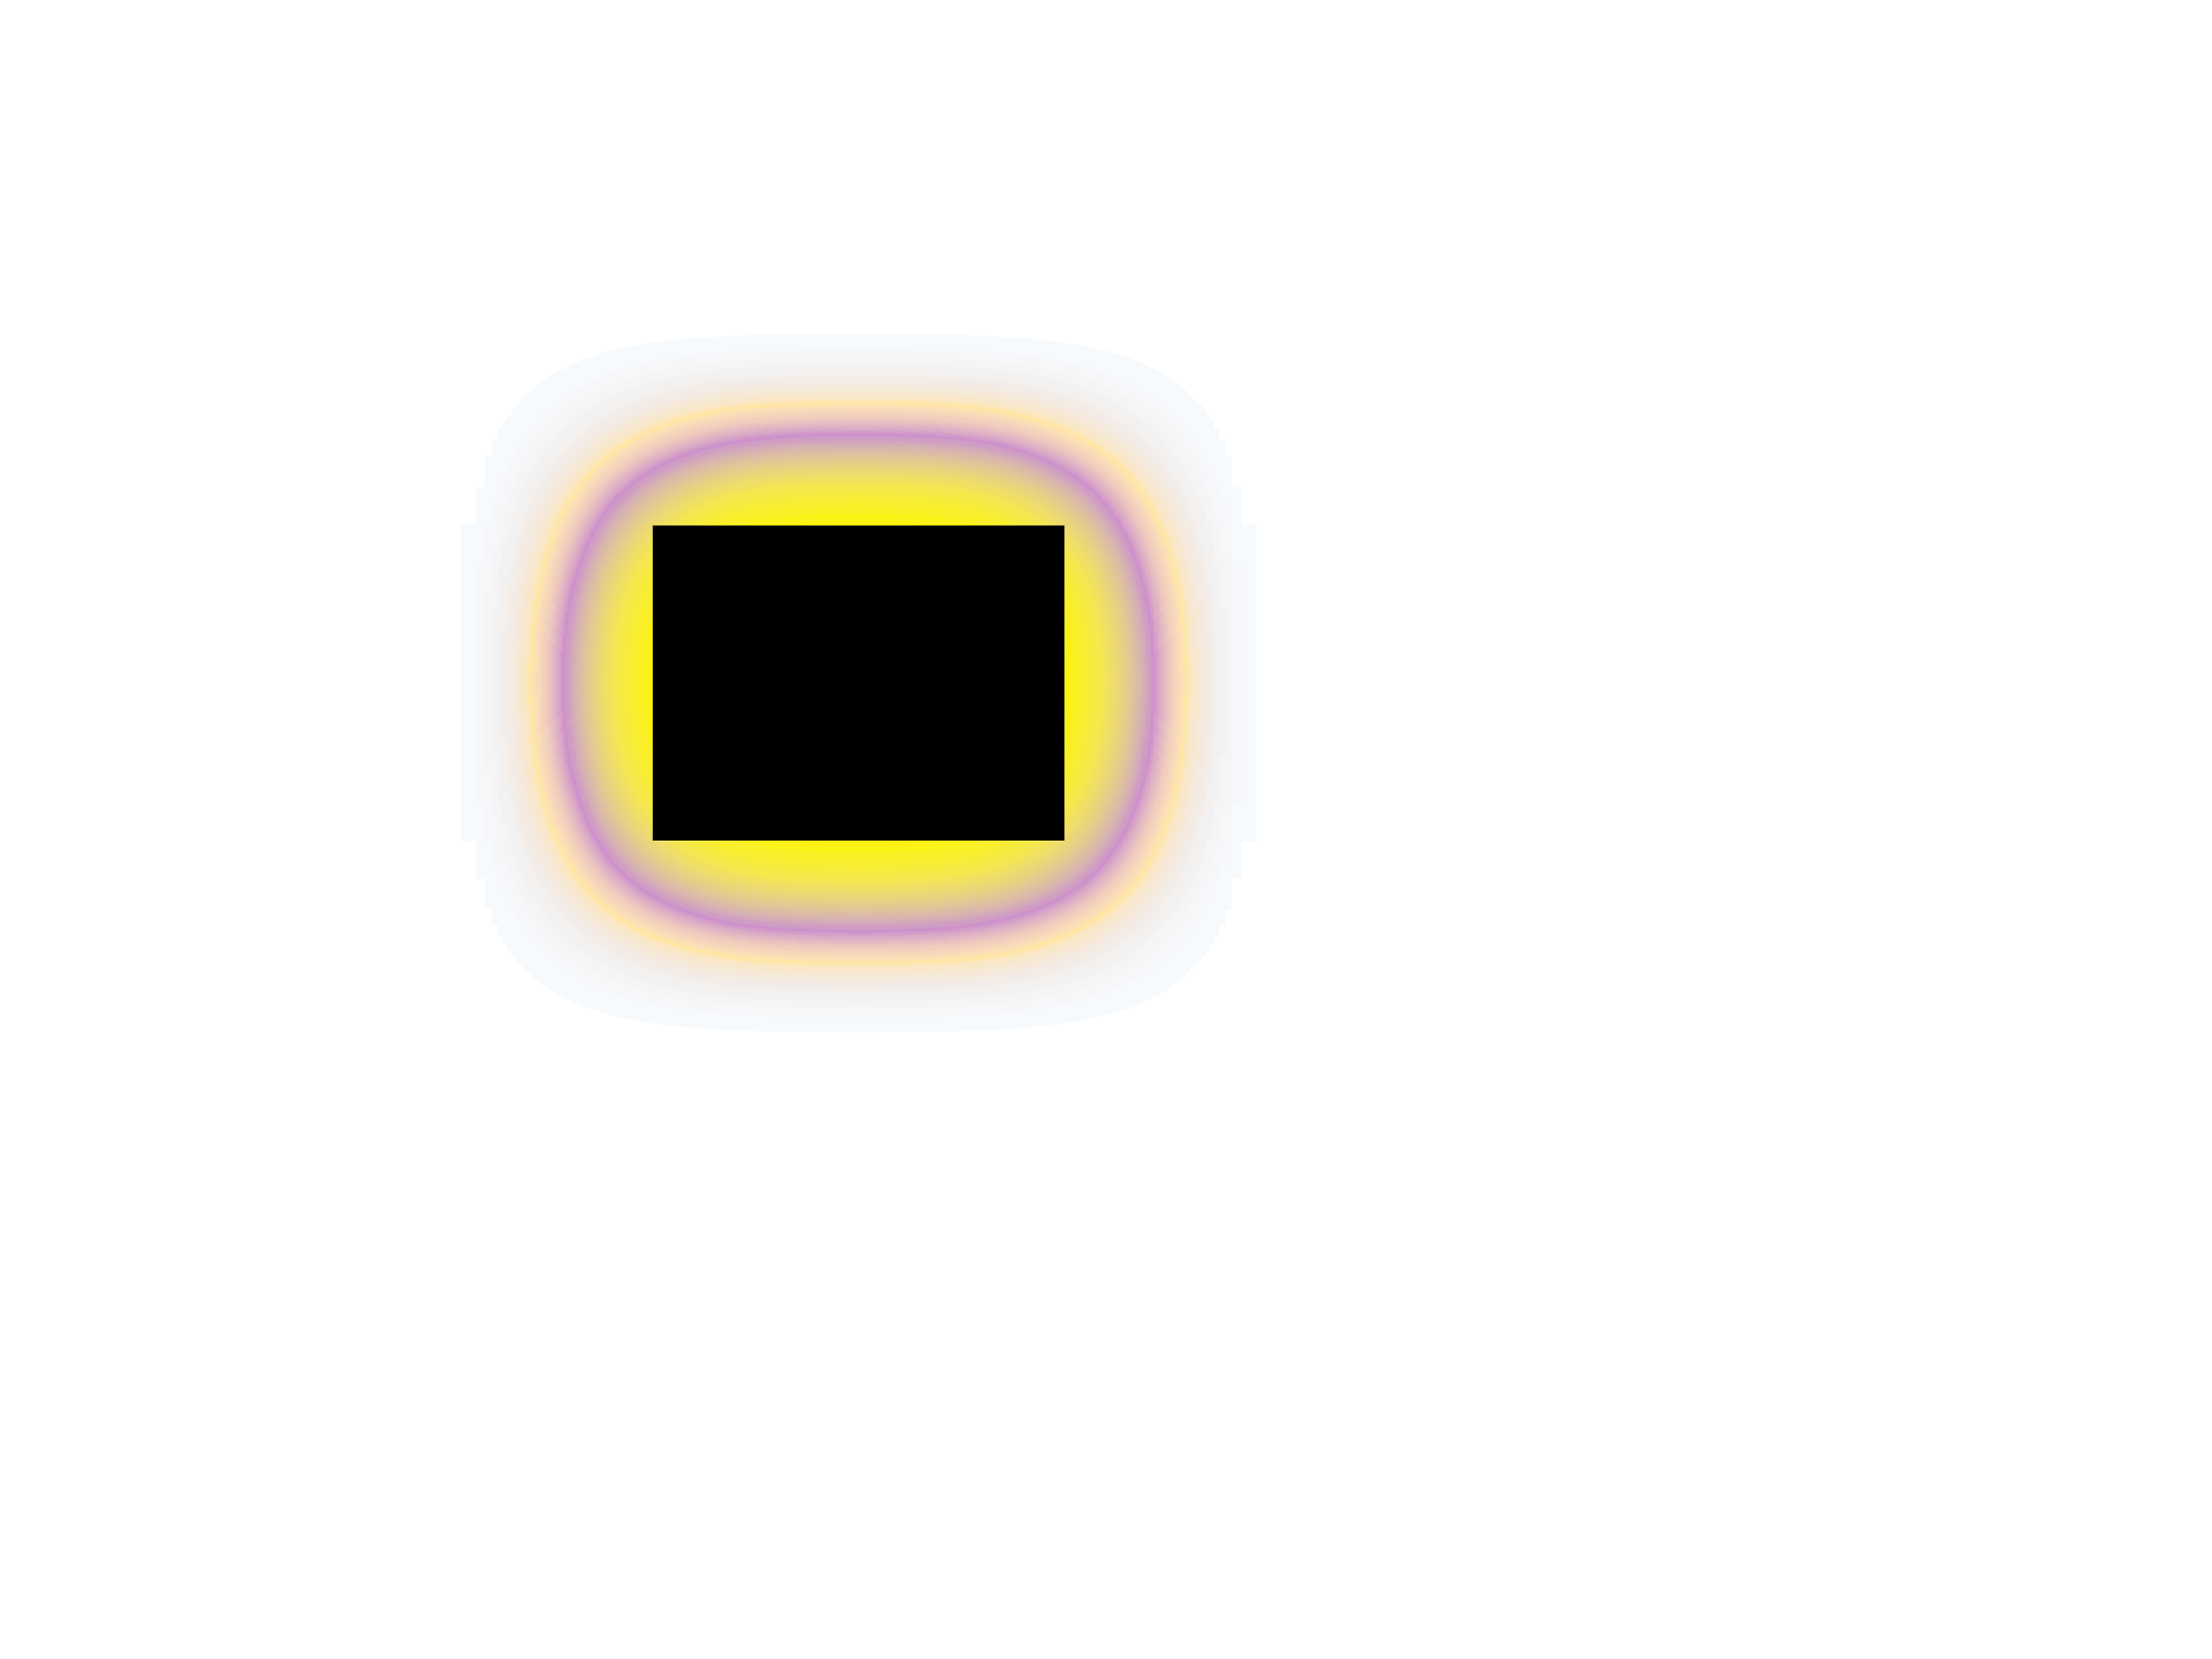
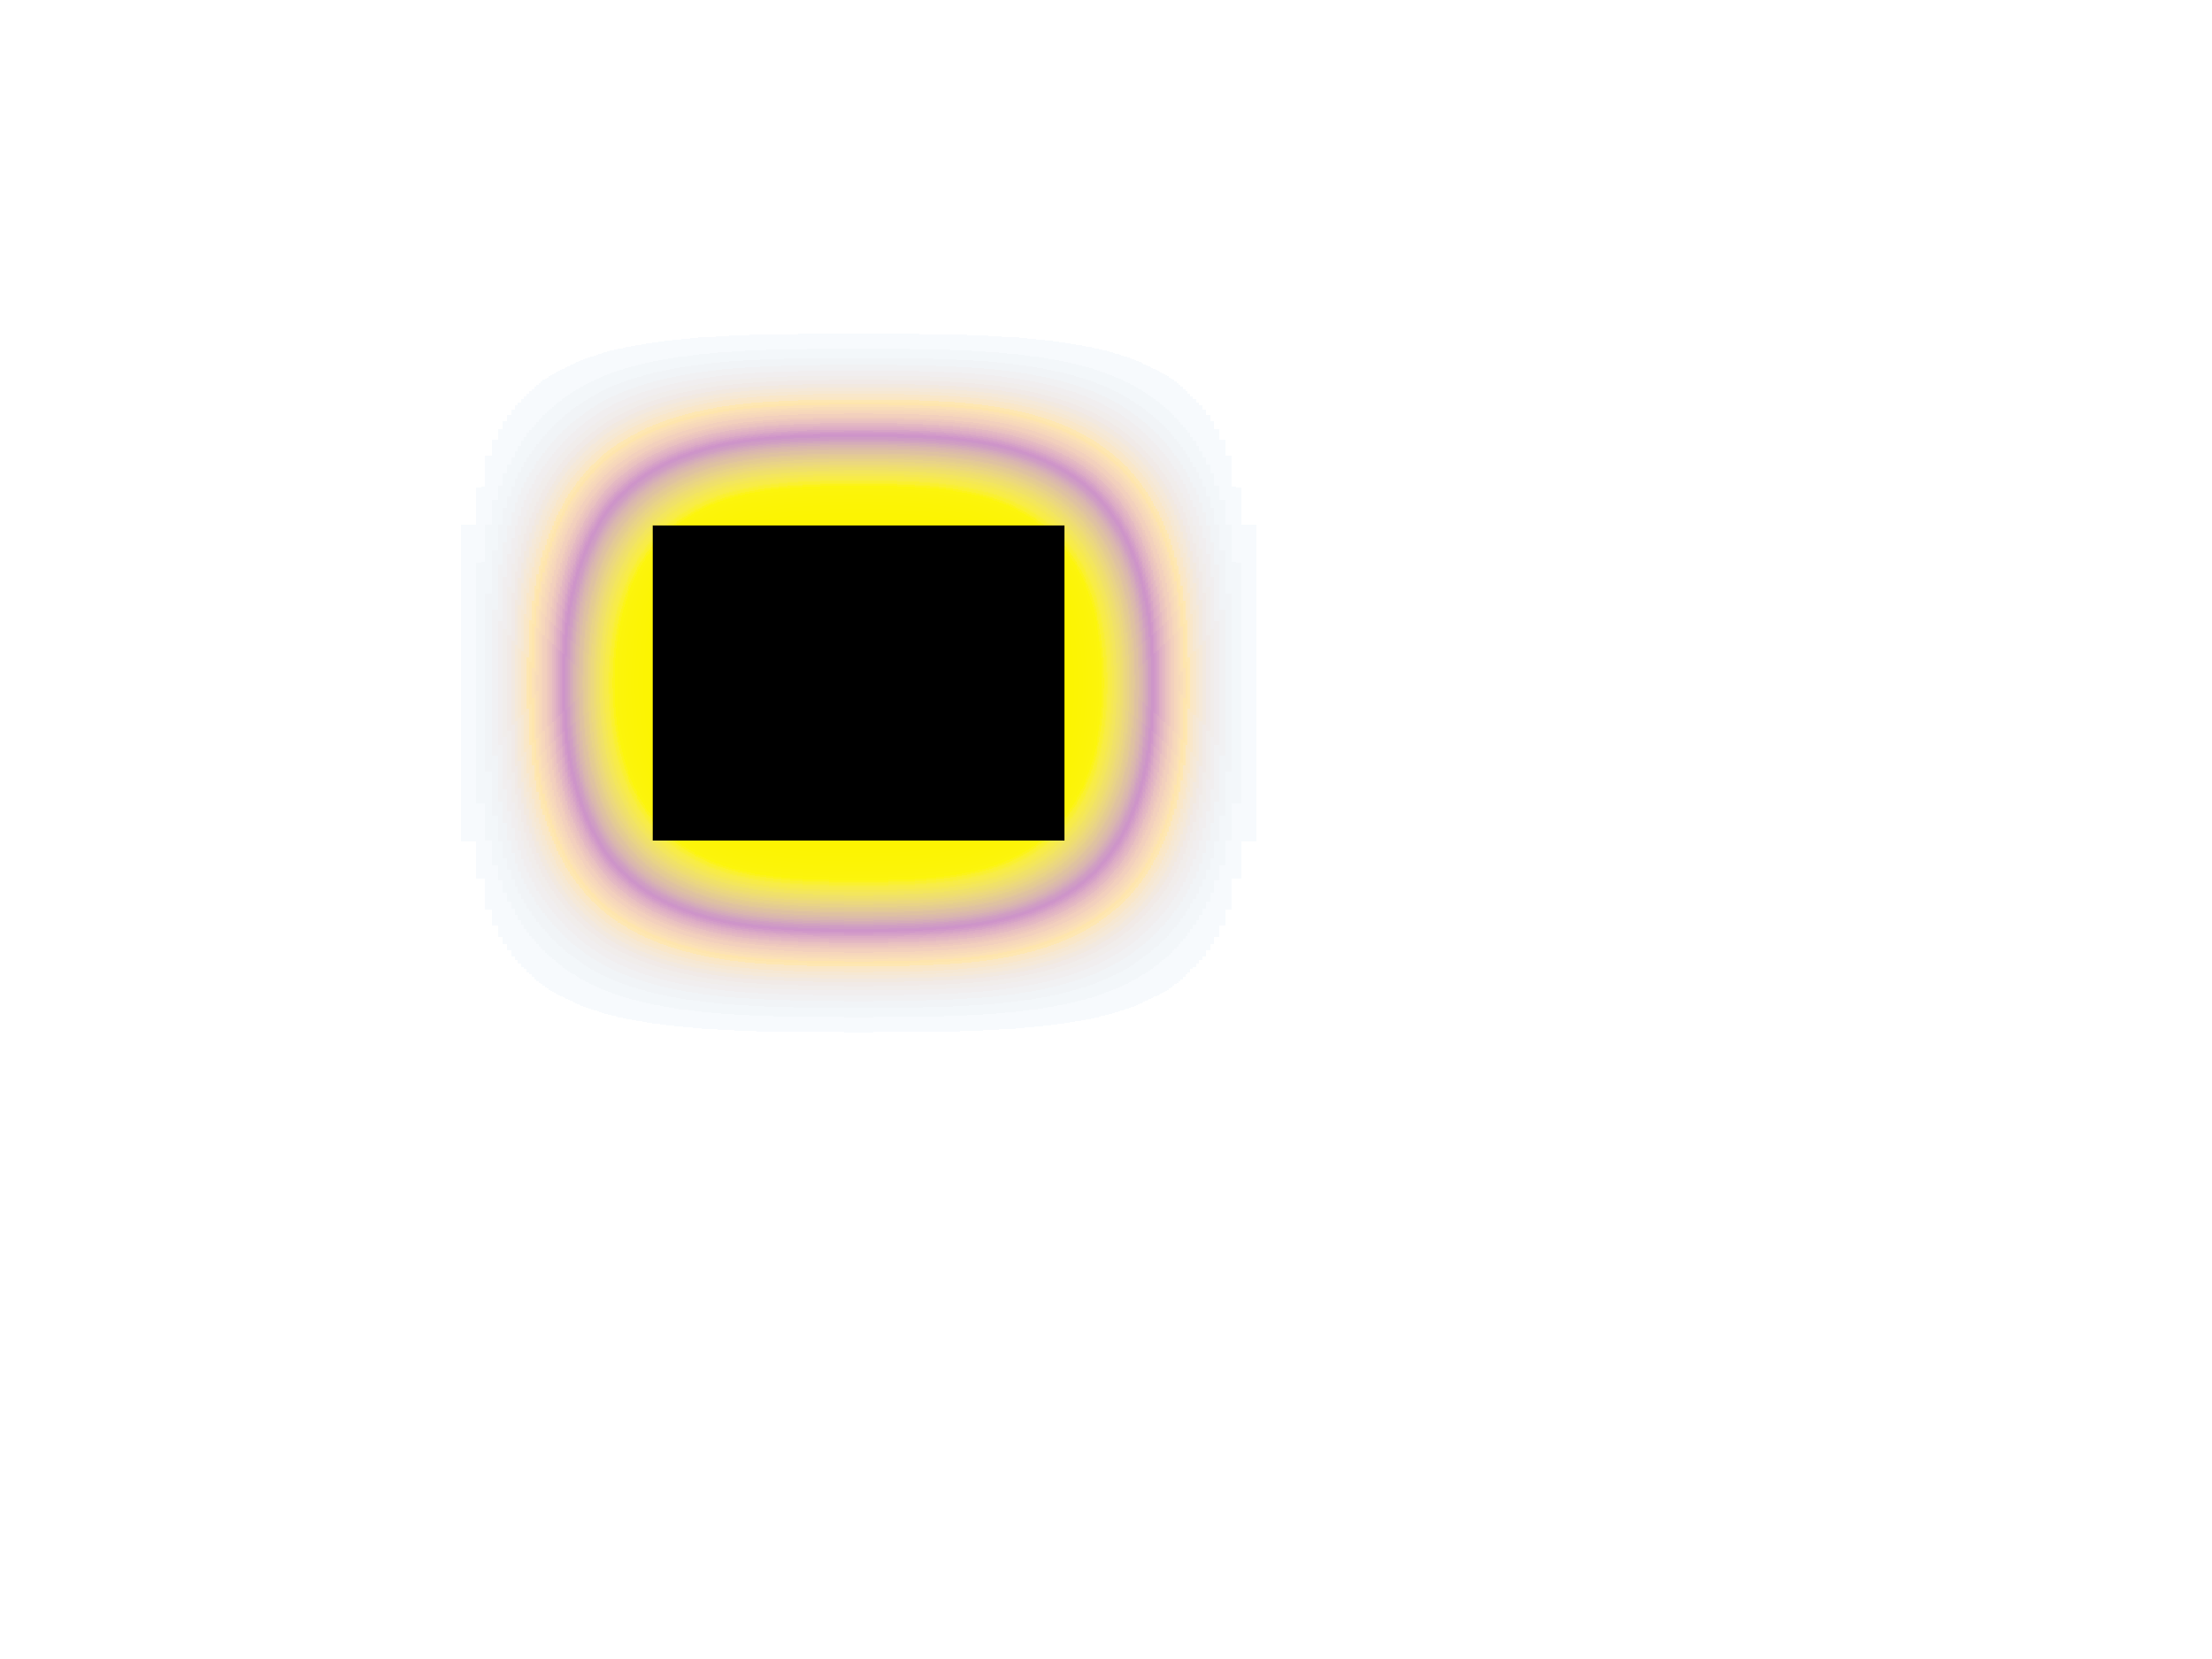
<svg xmlns="http://www.w3.org/2000/svg" preserveAspectRatio="none" width="800" height="600" viewBox="0 0 800 600">
  <defs>
    <style type="text/css">

      .cls-3 {
        fill: #000300;
        filter: url(#outer-glow-1);
      }
    </style>
    <filter id="outer-glow-1" filterUnits="userSpaceOnUse">
      <feGaussianBlur stdDeviation="29" in="SourceAlpha" />
      <feComposite />
      <feComposite />
      <feComposite result="outerGlowBlur" />
      <feColorMatrix type="matrix" values="-1 0 0 0 1  0 -1 0 0 1  0 0 -1 0 1  0 0 0 1 0" />
      <feColorMatrix type="matrix" values="0 0 0 1 0  0 0 0 1 0  0 0 0 1 0  0 0 0 1 0" />
      <feColorMatrix type="matrix" values="-1 0 0 0 1  0 -1 0 0 1  0 0 -1 0 1  0 0 0 1 0" />
      <feComponentTransfer color-interpolation-filters="sRGB">
-         <feFuncR type="table" tableValues="0.976 0.868 0.76 0.652 0.544 0.435 0.575 0.714 0.853 0.992 0.794 0.595 0.397 0.198 0" />
-         <feFuncG type="table" tableValues="0.902 0.738 0.574 0.41 0.246 0.082 0.183 0.284 0.385 0.486 0.42 0.355 0.289 0.223 0.157" />
-         <feFuncB type="table" tableValues="0 0.085 0.169 0.254 0.339 0.424 0.318 0.212 0.106 0 0.091 0.182 0.273 0.364 0.455" />
+         <feFuncR type="table" tableValues="0.976 0.976 0.886 0.796 0.706 0.616 0.526 0.435 0.528 0.621 0.714 0.807 0.899 0.992 0.827 0.661 0.496 0.331 0.165 0 0" />
+         <feFuncG type="table" tableValues="0.902 0.902 0.765 0.629 0.492 0.356 0.219 0.082 0.15 0.217 0.284 0.352 0.419 0.486 0.431 0.376 0.322 0.267 0.212 0.157 0.157" />
+         <feFuncB type="table" tableValues="0 0 0.071 0.141 0.212 0.282 0.353 0.424 0.353 0.282 0.212 0.141 0.071 0 0.076 0.152 0.227 0.303 0.379 0.455 0.455" />
      </feComponentTransfer>
      <feComposite in="SourceGraphic" result="outerGlow" />
    </filter>
  </defs>
  <rect id="rect-1" class="cls-3" x="236" y="190" width="149" height="114" />
</svg>
